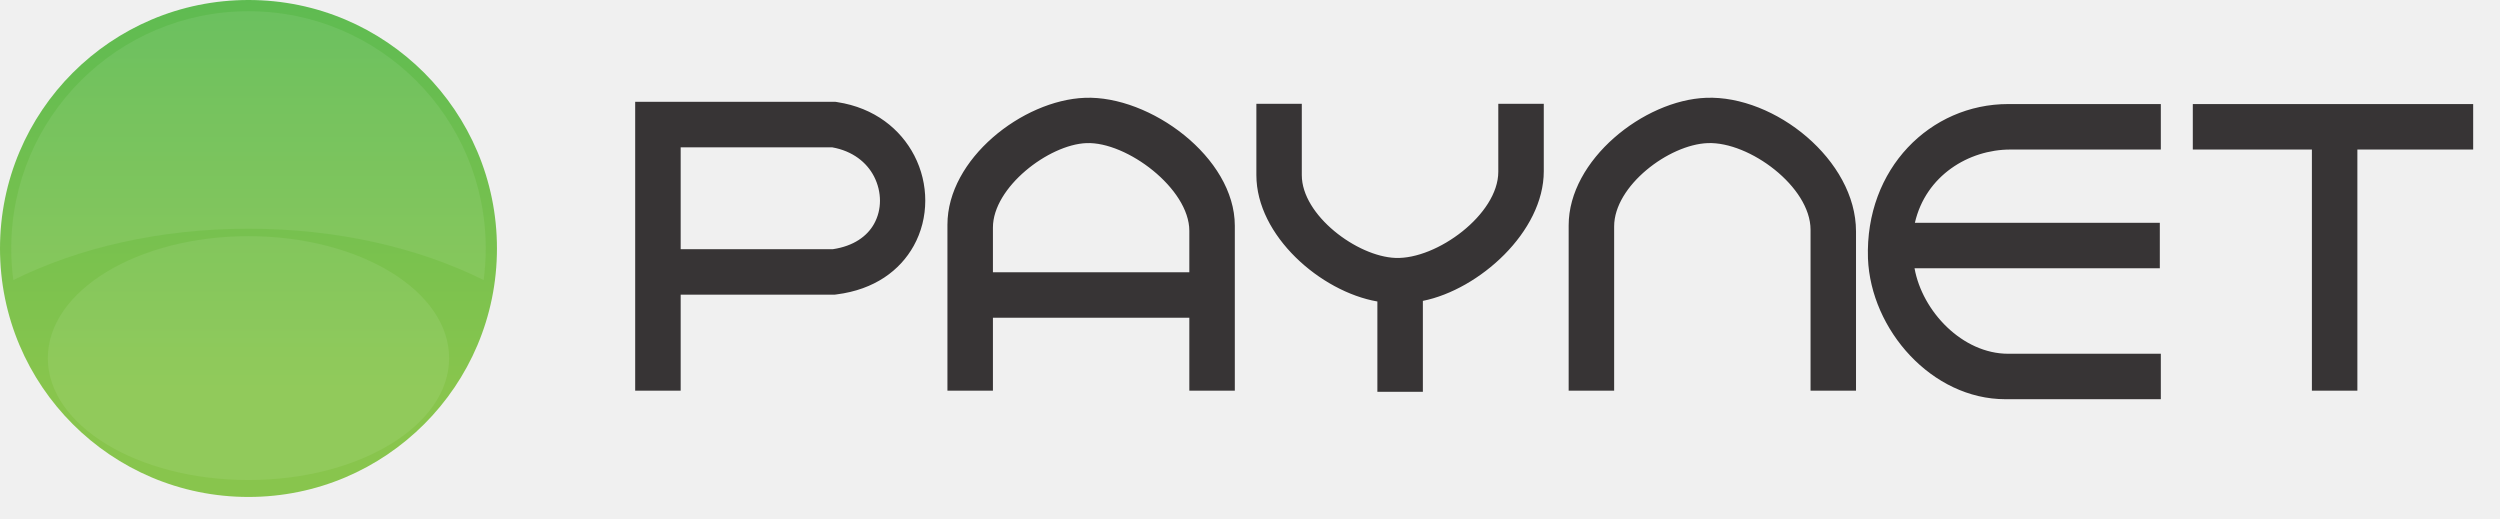
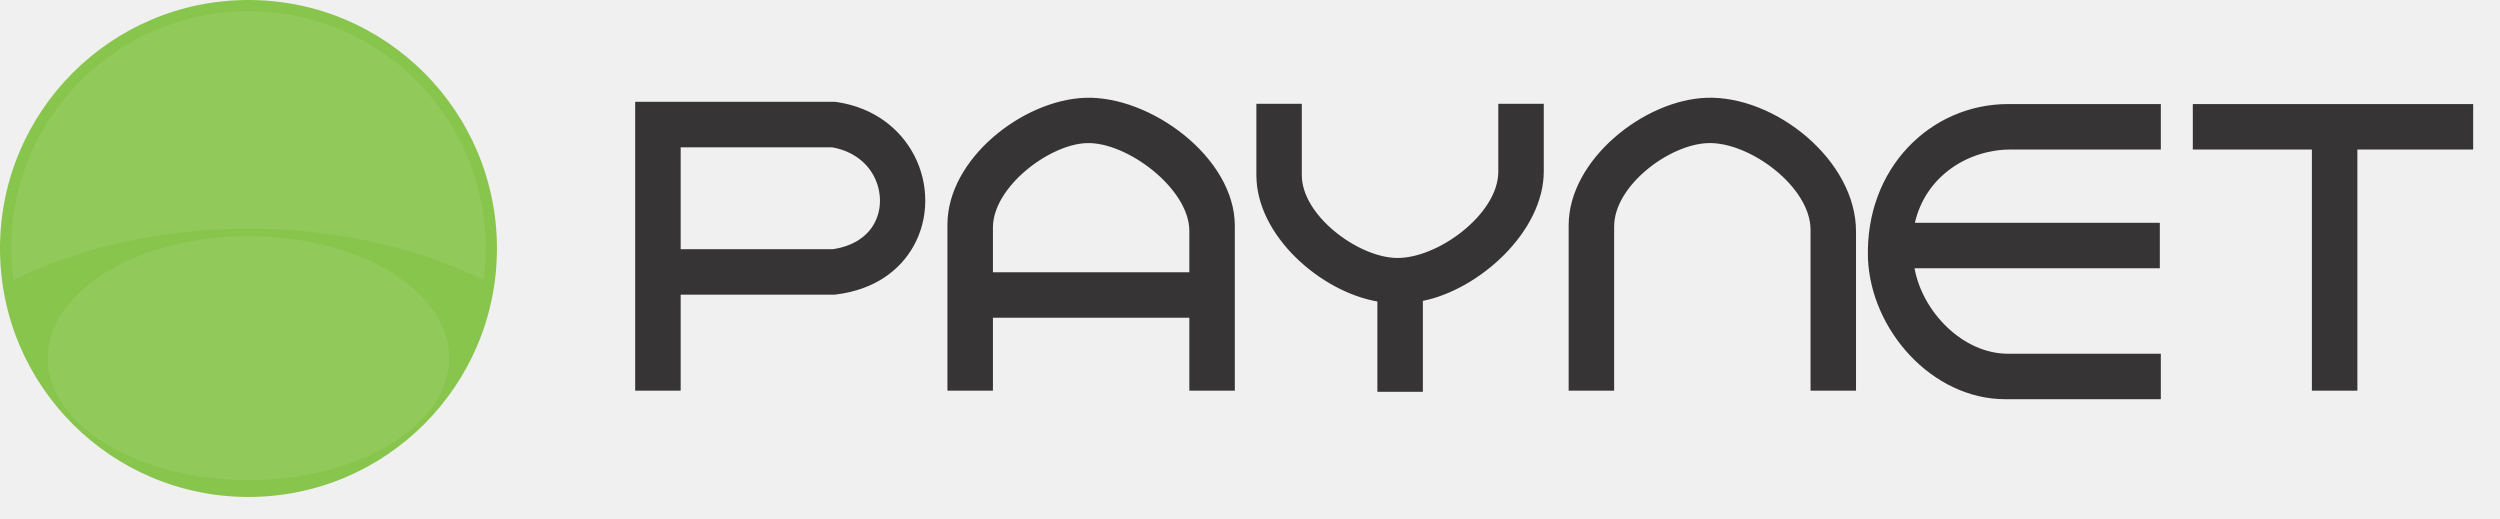
<svg xmlns="http://www.w3.org/2000/svg" width="82" height="17" viewBox="0 0 82 17" fill="none">
  <path d="M20.834 12.814V4.086V3.34H21.58H27.352H27.405L27.462 3.349C28.688 3.537 29.542 4.237 29.991 5.105C30.229 5.566 30.35 6.076 30.349 6.584C30.348 7.098 30.223 7.609 29.969 8.065C29.52 8.871 28.685 9.498 27.445 9.656L27.376 9.665H27.352H22.326V12.814H20.834ZM75.83 12.814V4.905H71.924V3.413H81.12V4.905H77.322V12.814H75.83ZM62.808 7.308H70.842V8.8H62.797C63.051 10.216 64.369 11.603 65.867 11.603H70.875V13.094H65.777C63.366 13.094 61.361 10.82 61.269 8.475C61.171 5.526 63.32 3.413 65.867 3.413H70.875V4.905H65.939C64.577 4.905 63.165 5.757 62.808 7.308ZM45.178 12.85V9.889C43.317 9.566 41.209 7.729 41.209 5.744V3.405H42.699V5.744C42.699 7.059 44.51 8.412 45.771 8.46C47.126 8.512 49.144 7.03 49.144 5.635V3.405H50.636V5.617C50.636 7.603 48.515 9.498 46.67 9.869V12.85H45.178ZM39.01 10.422H32.568V12.814H31.076V7.368C31.076 5.214 33.538 3.286 35.585 3.208C37.72 3.126 40.502 5.16 40.502 7.404V12.814H39.01V10.422ZM32.568 8.93H39.01V7.571C39.01 6.187 36.958 4.643 35.637 4.694C34.398 4.741 32.568 6.144 32.568 7.463V8.93ZM51.452 12.814V7.39C51.452 5.245 53.915 3.286 55.96 3.208C58.214 3.121 60.877 5.252 60.877 7.589V12.814H59.386V7.535C59.386 6.129 57.38 4.641 56.013 4.694C54.738 4.742 52.944 6.097 52.944 7.426V12.814H51.452ZM22.326 4.832V8.173H27.322C28 8.071 28.443 7.749 28.669 7.343C28.799 7.11 28.863 6.848 28.863 6.584C28.863 6.313 28.797 6.038 28.668 5.787C28.43 5.326 27.967 4.951 27.293 4.832H22.326Z" fill="#373435" />
-   <path d="M8.15 16.3C12.651 16.3 16.3 12.651 16.3 8.15C16.3 3.649 12.651 0 8.15 0C3.649 0 0 3.649 0 8.15C0 12.651 3.649 16.3 8.15 16.3Z" fill="url(#paint0_linear_75_200)" />
-   <path opacity="0.08" fill-rule="evenodd" clip-rule="evenodd" d="M8.15 7.746C11.785 7.746 14.732 9.537 14.732 11.746C14.732 13.954 11.785 15.745 8.15 15.745C4.515 15.745 1.568 13.954 1.568 11.746C1.568 9.537 4.515 7.746 8.15 7.746Z" fill="#FEFEFE" />
+   <path d="M8.15 16.3C12.651 16.3 16.3 12.651 16.3 8.15C16.3 3.649 12.651 0 8.15 0C3.649 0 0 3.649 0 8.15C0 12.651 3.649 16.3 8.15 16.3Z" fill="#88C54D" />
+   <path opacity="0.08" fill-rule="evenodd" clip-rule="evenodd" d="M8.15 7.746C11.785 7.746 14.732 9.537 14.732 11.746C14.732 13.954 11.785 15.745 8.15 15.745C4.515 15.745 1.568 13.954 1.568 11.746C1.568 9.537 4.515 7.746 8.15 7.746Z" fill="#FFFFFF" />
  <path opacity="0.08" fill-rule="evenodd" clip-rule="evenodd" d="M8.15 0.368C12.448 0.368 15.933 3.853 15.933 8.15C15.933 8.501 15.909 8.847 15.864 9.186C13.745 8.132 11.065 7.502 8.15 7.502C5.236 7.502 2.555 8.132 0.437 9.186C0.391 8.847 0.368 8.501 0.368 8.15C0.368 3.853 3.853 0.368 8.15 0.368Z" fill="#FEFEFE" />
-   <defs>
-     <linearGradient id="paint0_linear_75_200" x1="7.804" y1="-2.517" x2="7.804" y2="12.77" gradientUnits="userSpaceOnUse">
-       <stop stop-color="#56B952" />
-       <stop offset="1" stop-color="#88C54D" />
-     </linearGradient>
-   </defs>
</svg>
